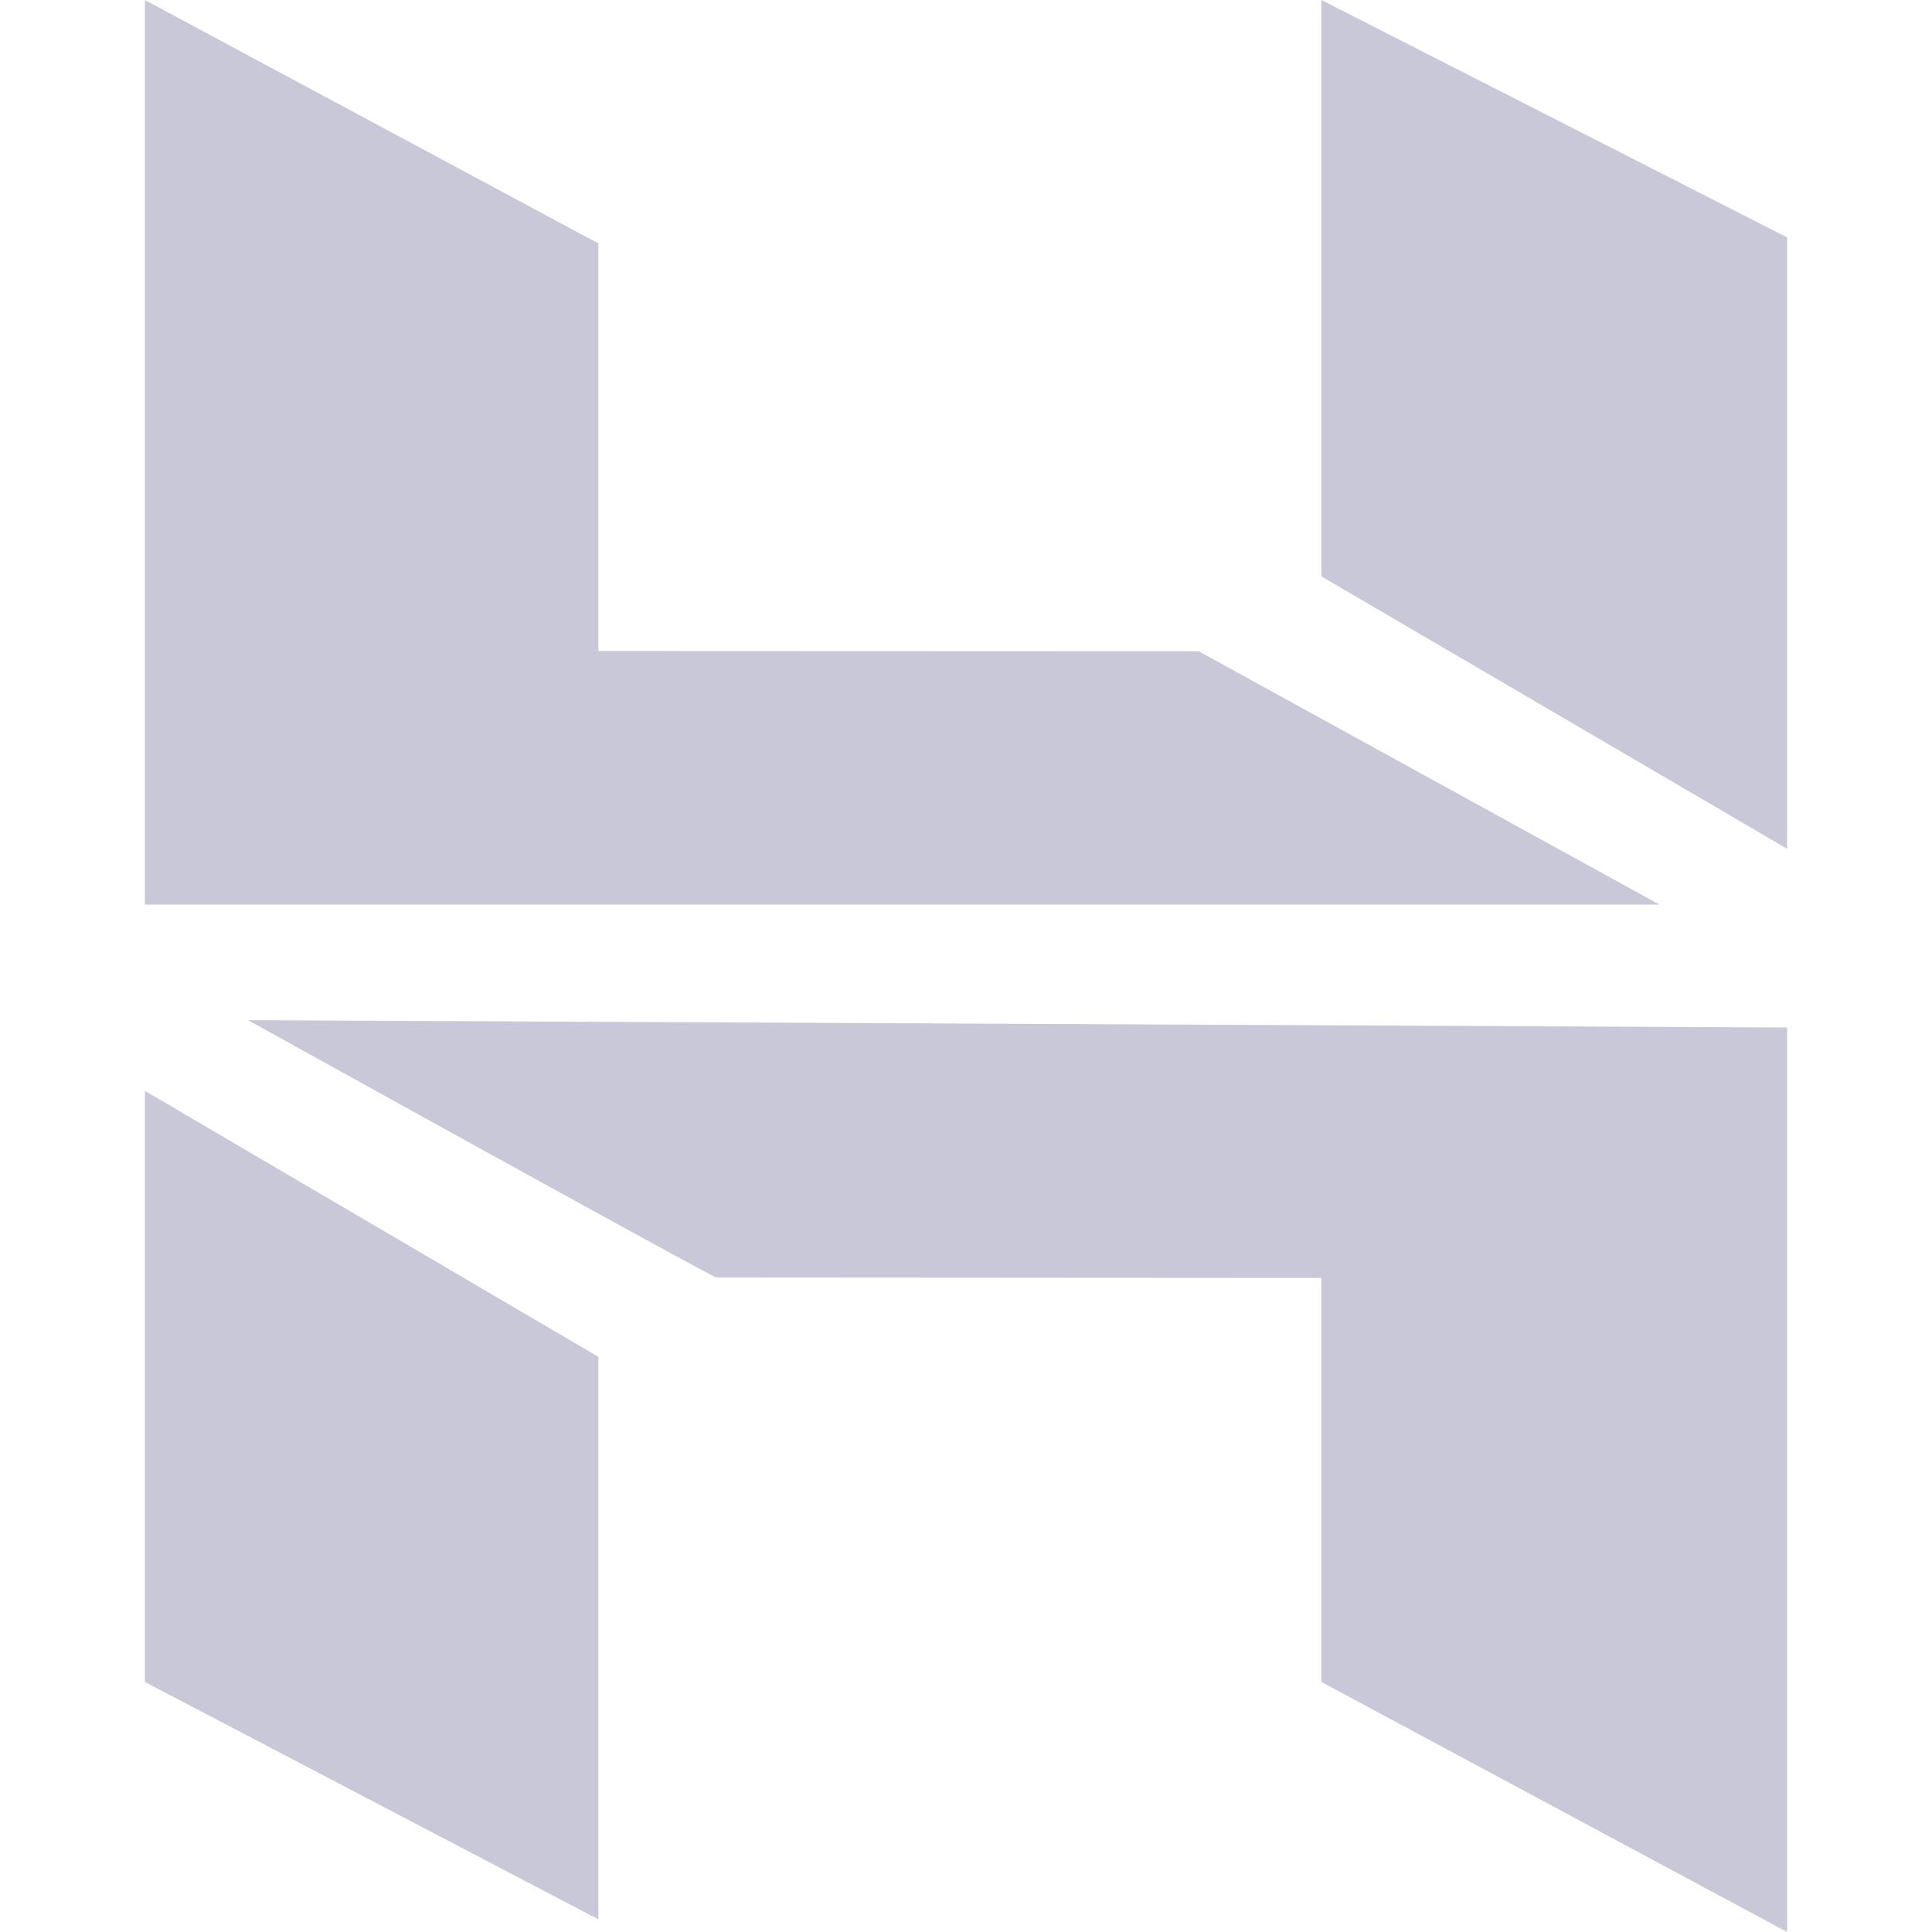
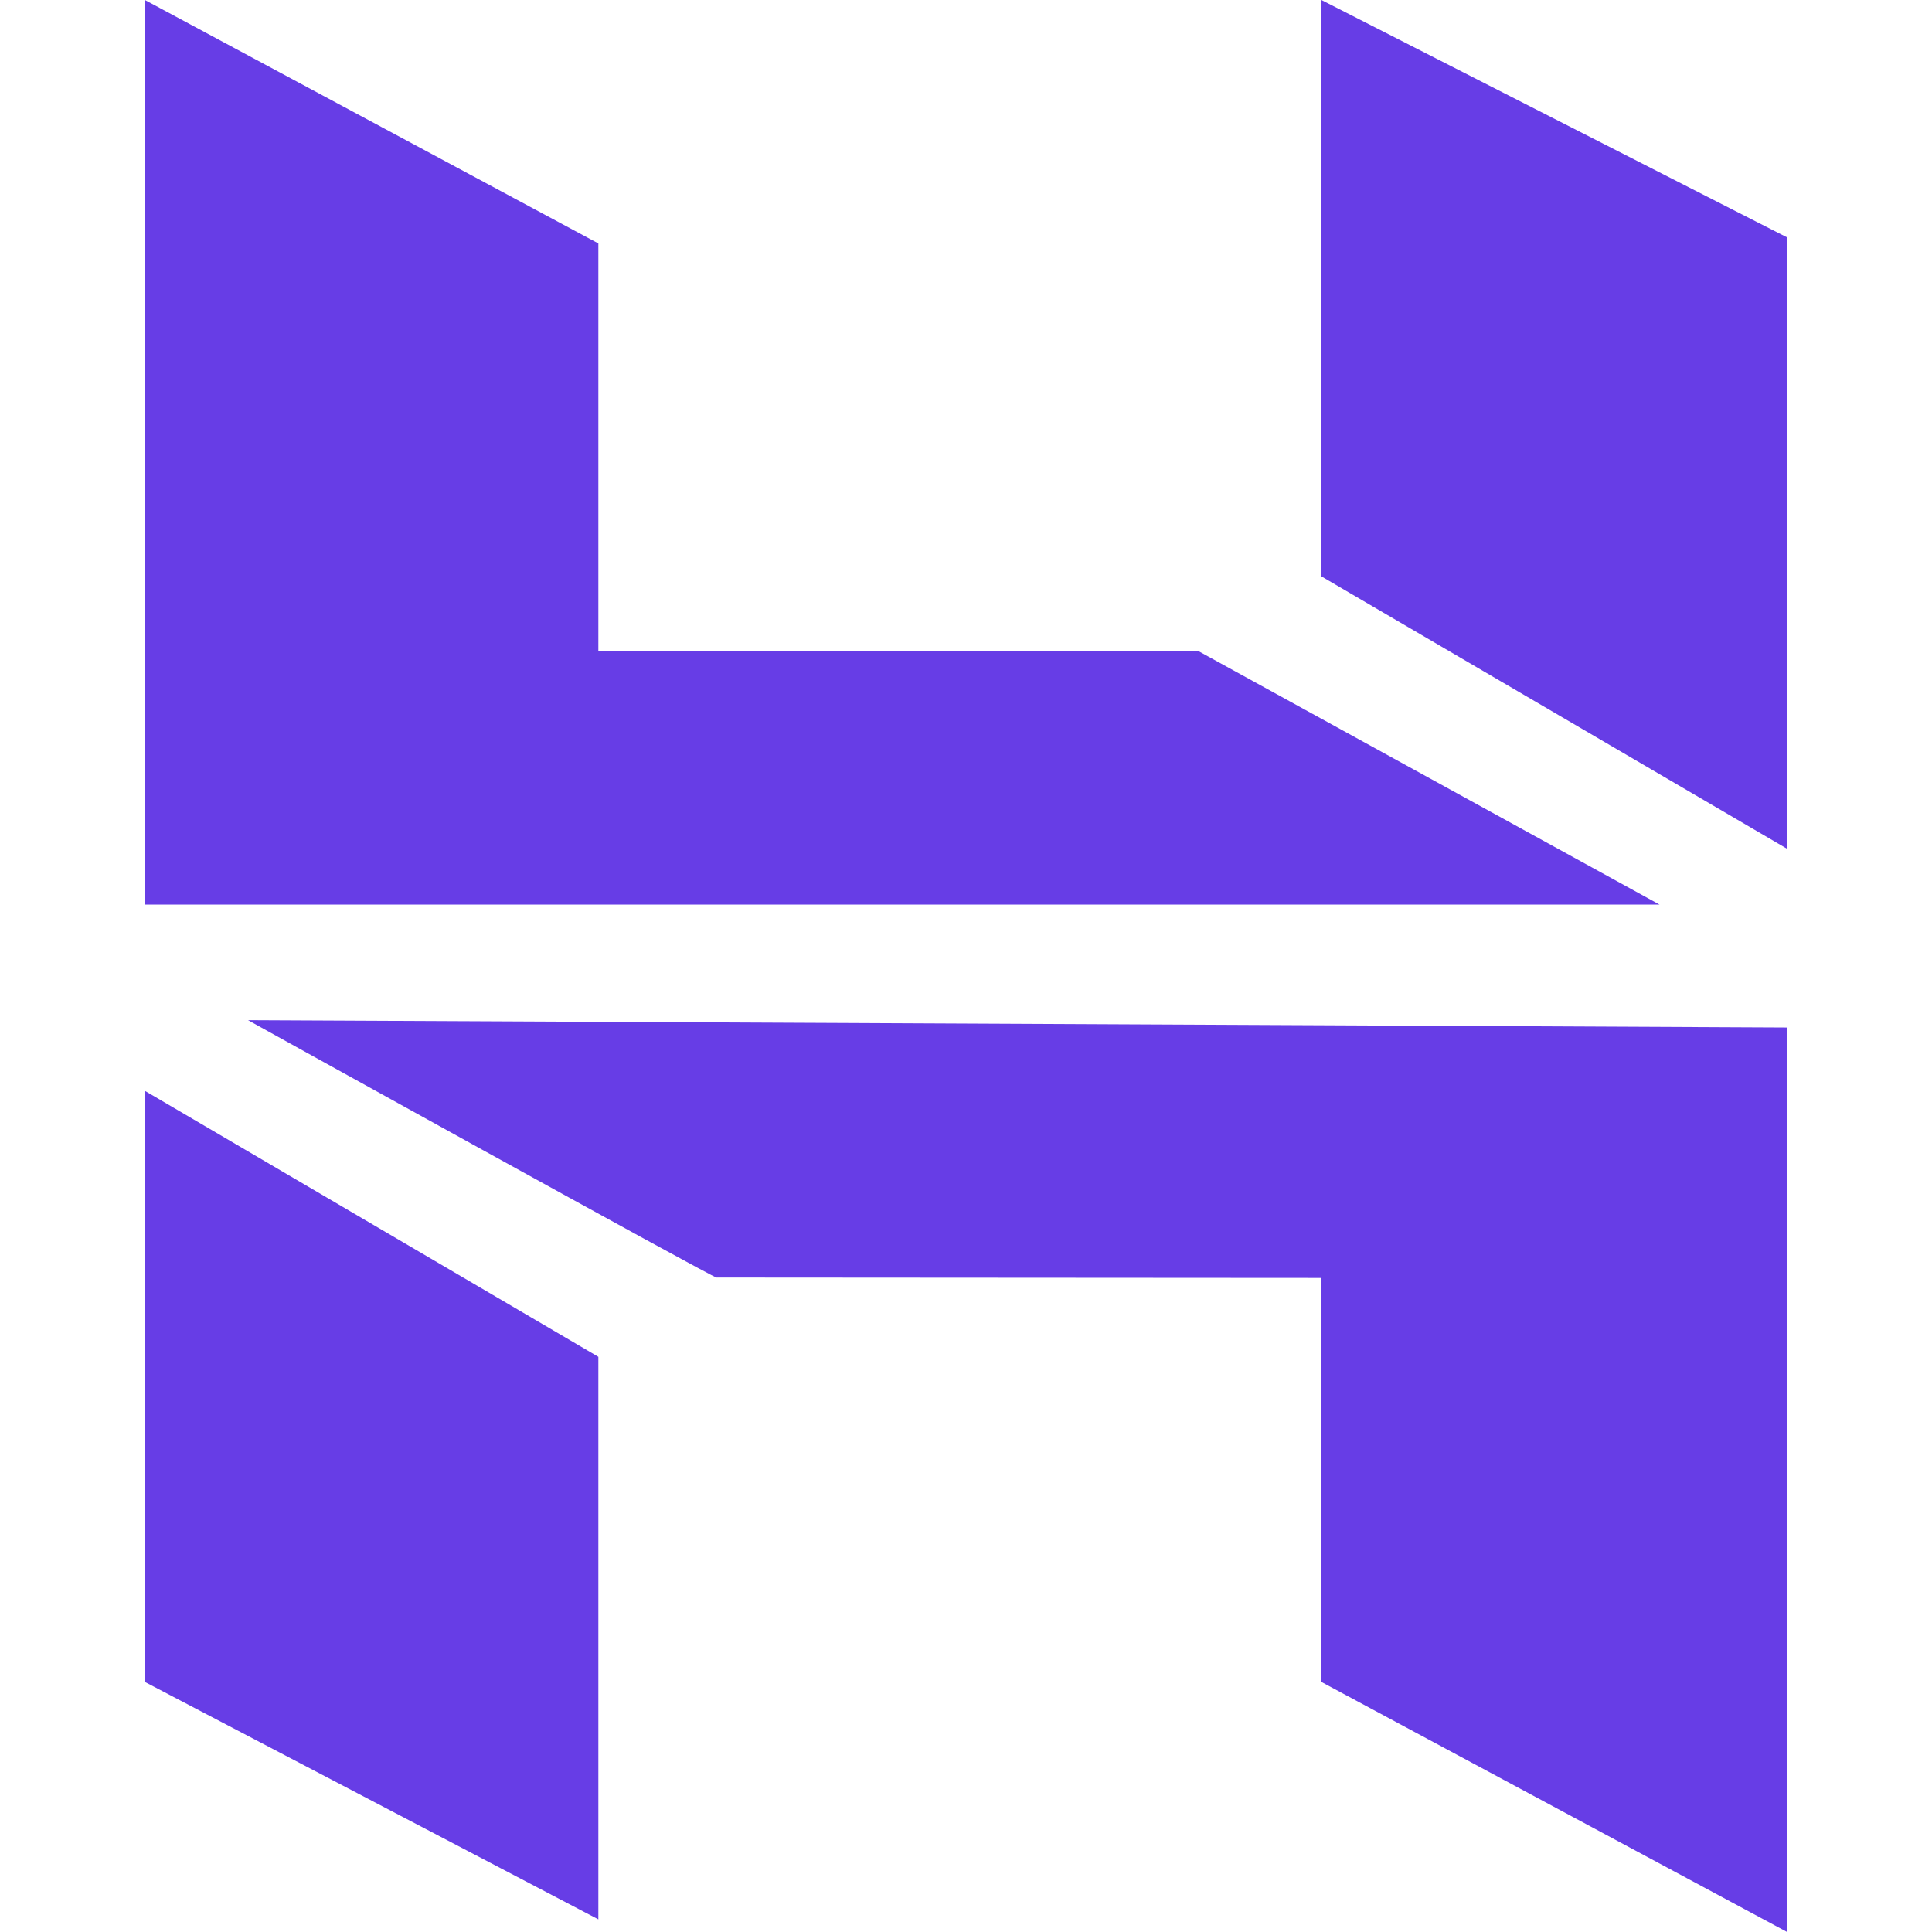
- <svg xmlns="http://www.w3.org/2000/svg" fill="#c8c8d8" role="img" viewBox="0 0 24 24">
+ <svg xmlns="http://www.w3.org/2000/svg" fill="#673DE6" role="img" viewBox="0 0 24 24">
  <path d="M16.415 0v7.16l5.785 3.384V2.949L16.415 0ZM1.8 0v11.237h18.815L14.89 8.09l-7.457-.003V3.024L1.8 0Zm14.615 20.894v-5.019l-7.514-.005c.007.033-5.82-3.197-5.82-3.197l19.119.091V24l-5.785-3.106ZM1.8 13.551v7.343l5.633 2.949v-6.988L1.8 13.551Z" />
</svg>
